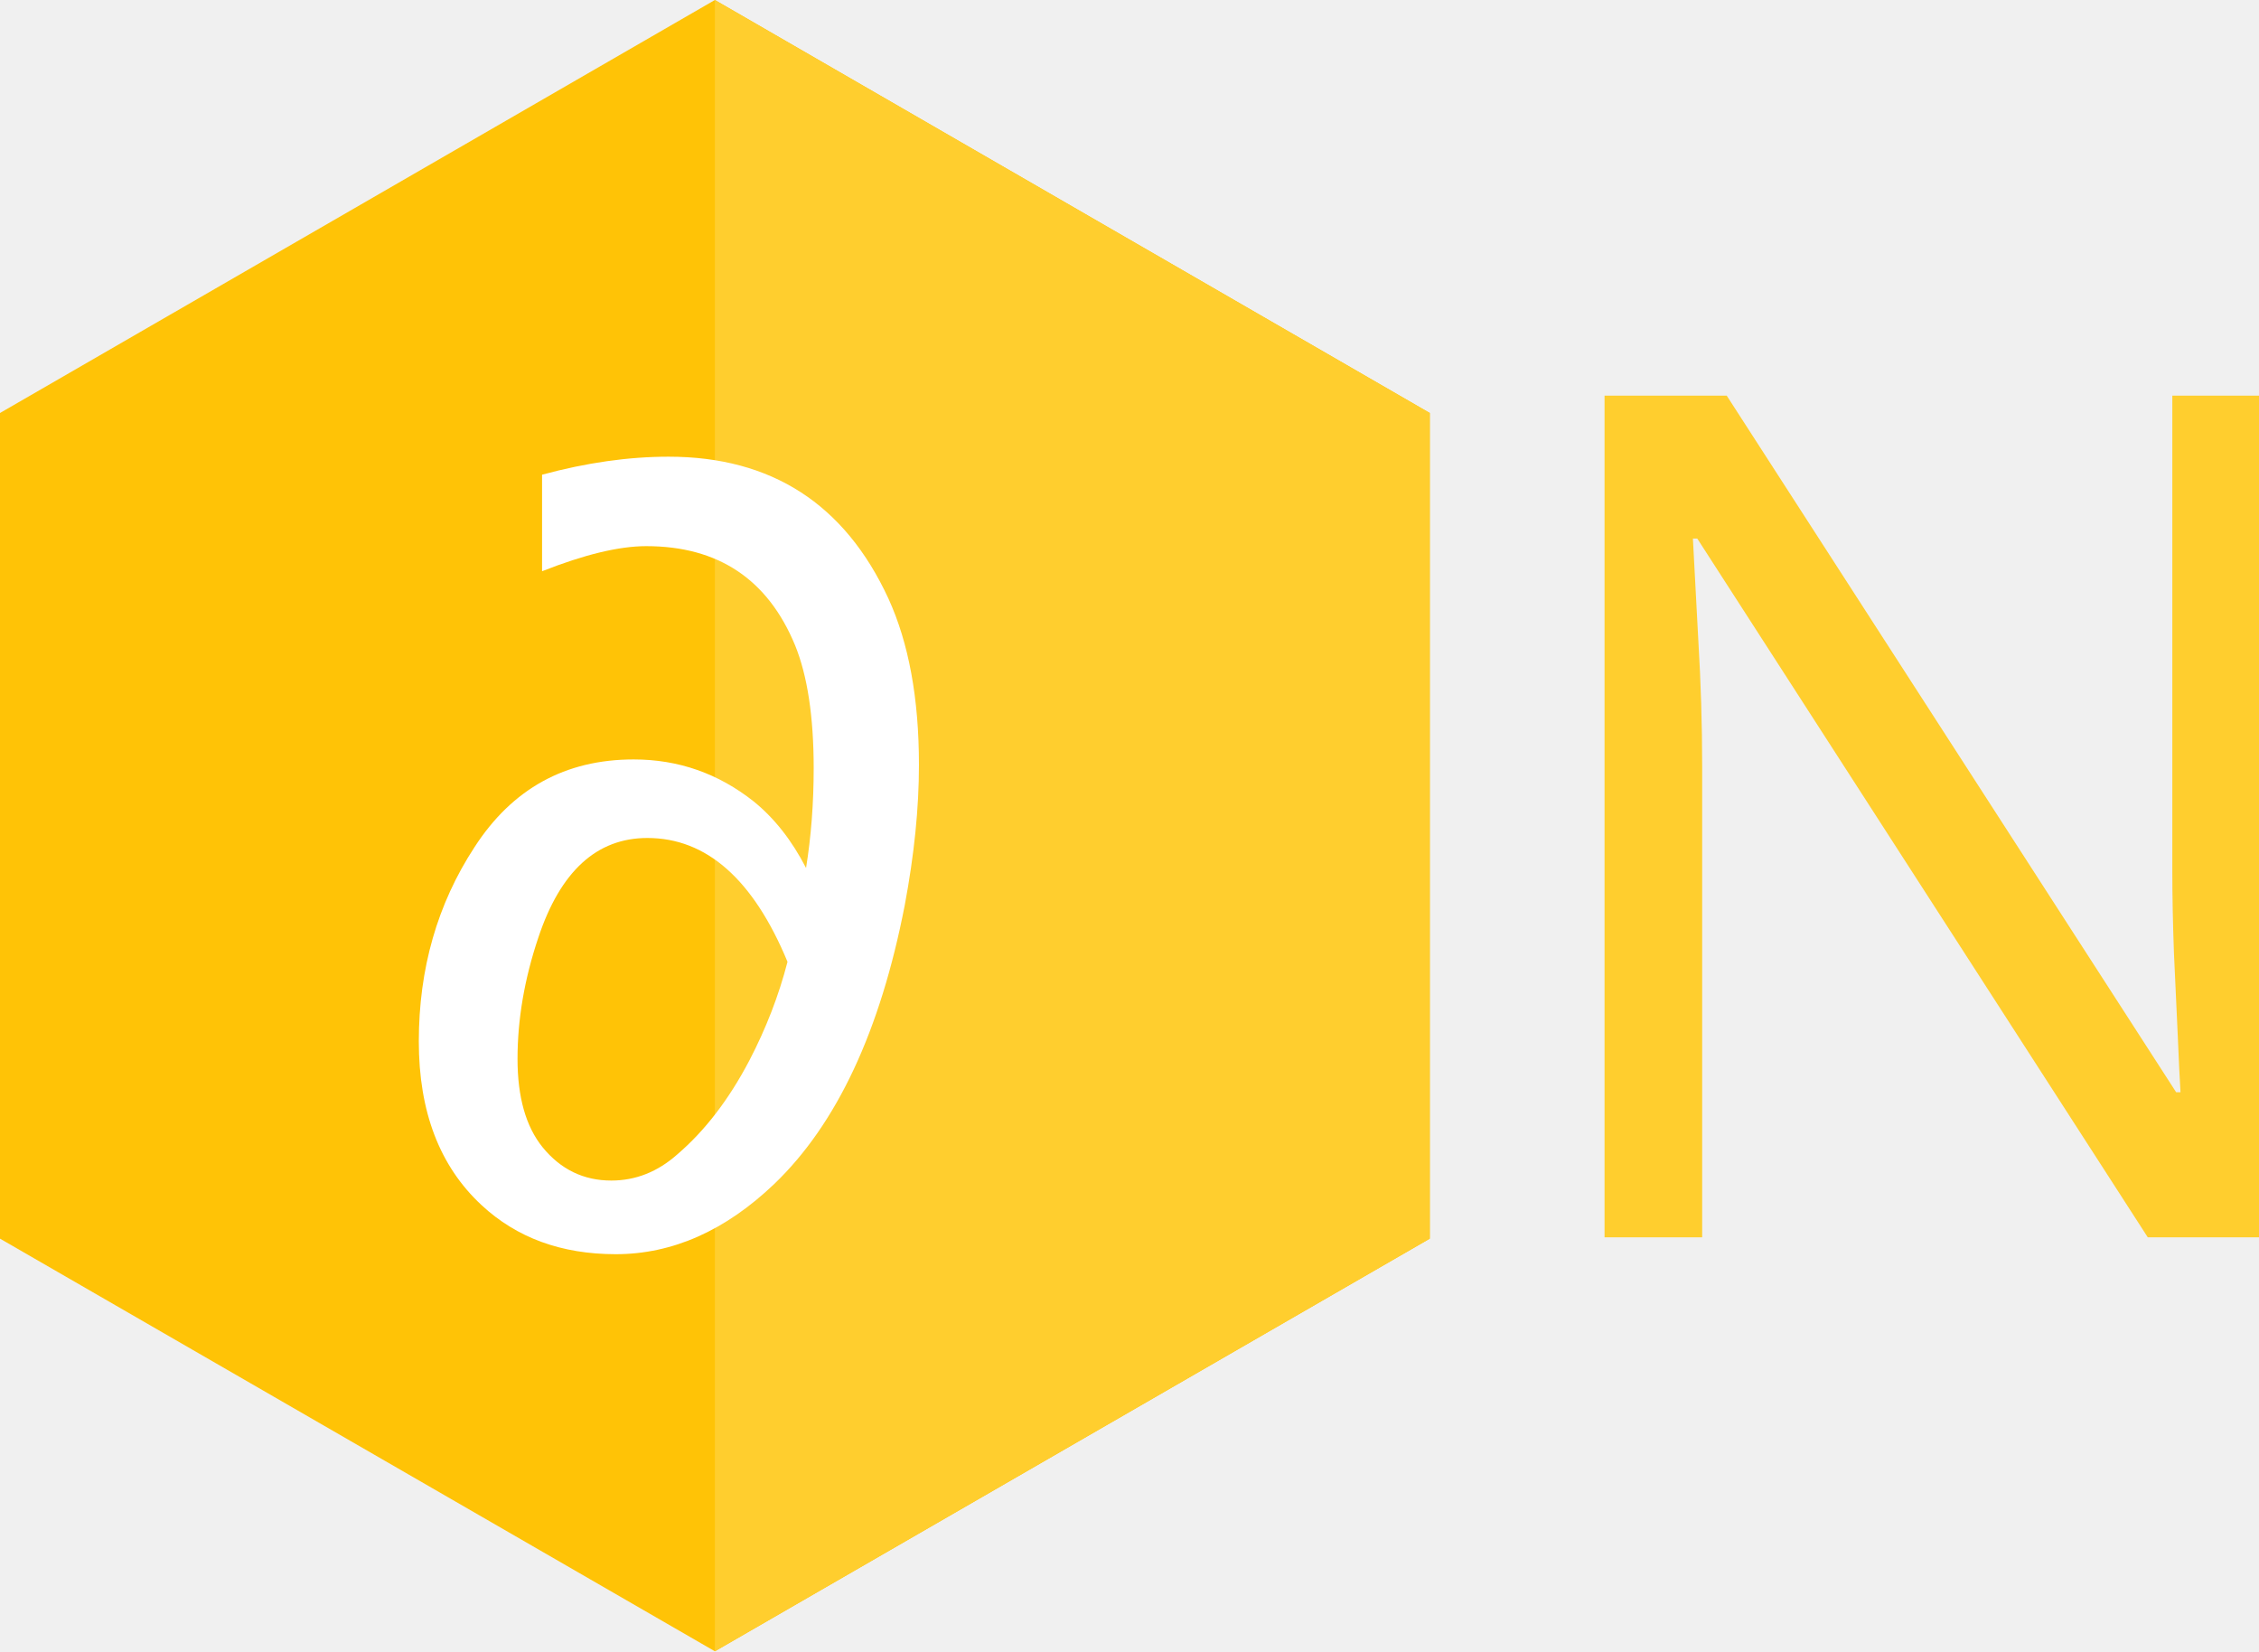
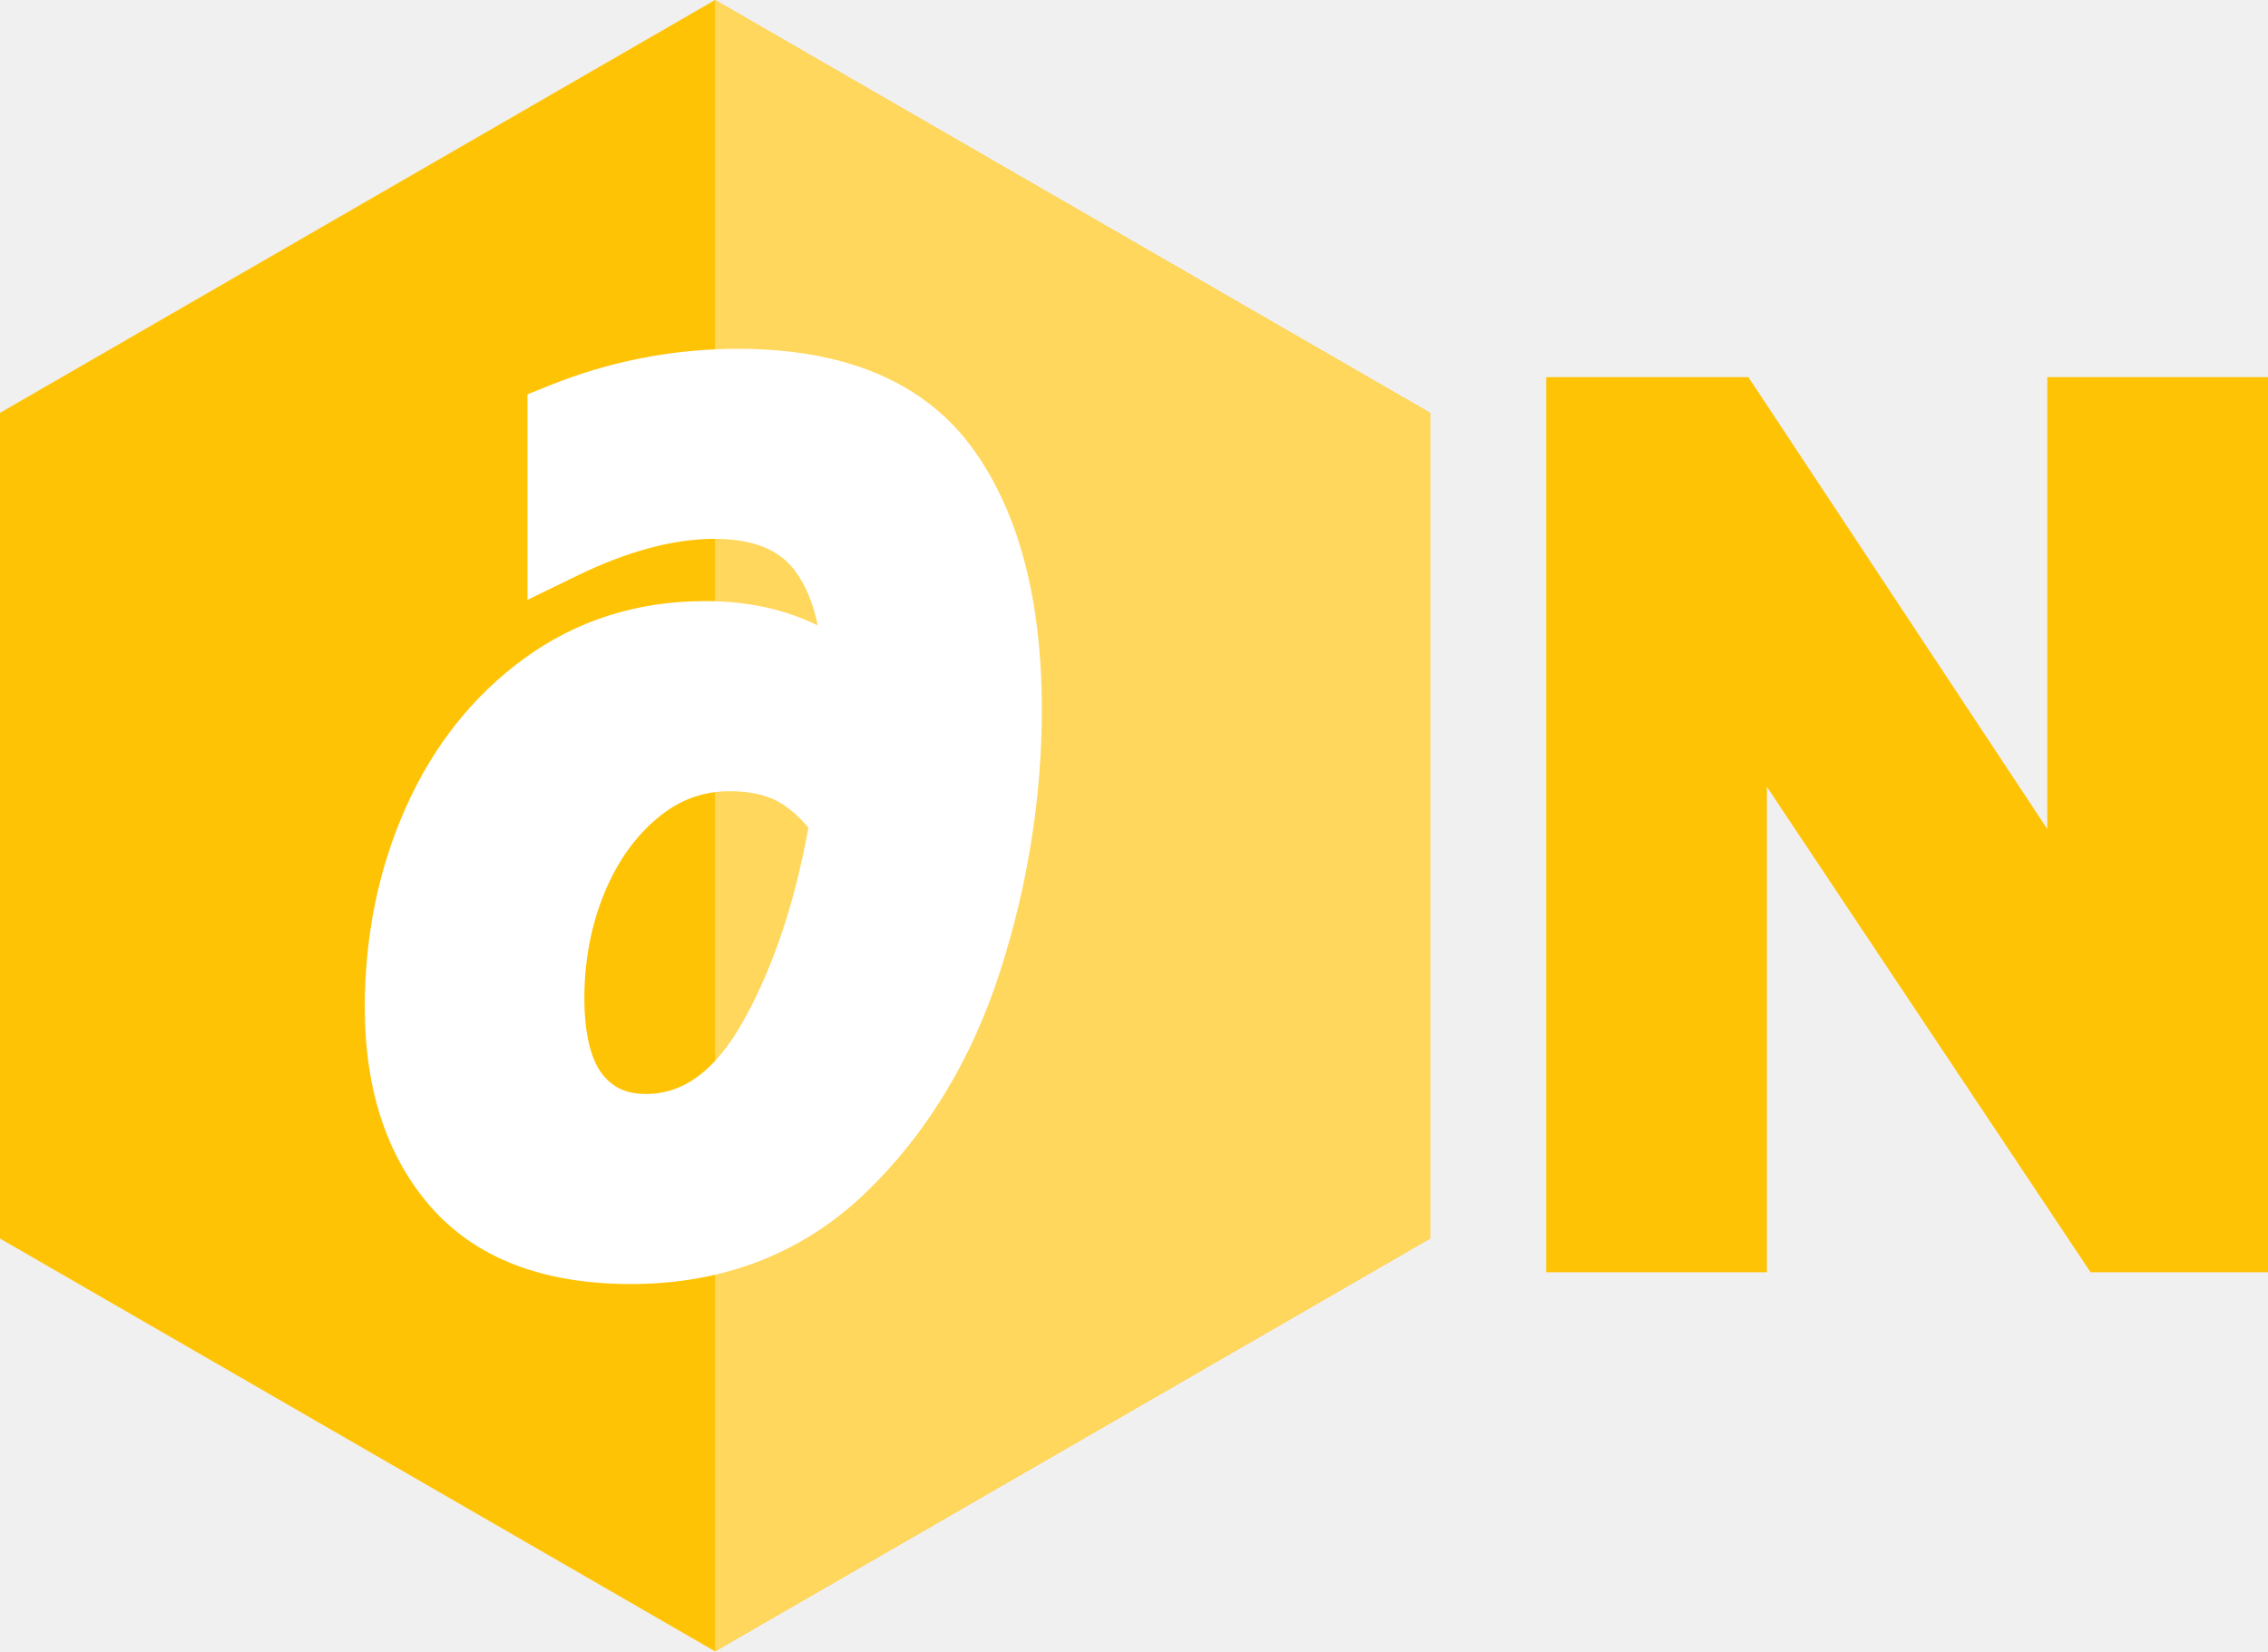
- <svg xmlns="http://www.w3.org/2000/svg" height="47.3" width="64.716" id="svg3747" xml:space="preserve" viewBox="0 0 64.716 47.3" y="0px" x="0px" version="1.1">
-   <defs id="defs3751" />
-   <style id="style3734" type="text/css">
- 	.st0{fill:#EFB8B3;}
- 	.st1{fill:#F7BFBC;}
- 	.st2{font-family:'Cabin-Bold';}
- 	.st3{font-size:33.771px;}
- 	.st4{fill:#FFFFFF;}
- </style>
-   <g transform="translate(0,-8.35)" id="Guides">
+ <svg xmlns="http://www.w3.org/2000/svg" version="1.1" x="0px" y="0px" width="64px" height="46.599px" viewBox="0 0 64 46.599" enable-background="new 0 0 64 46.599" xml:space="preserve">
+   <g id="Guides">
</g>
-   <g transform="translate(0,-8.35)" id="Background-Hexagon">
-     <polygon style="fill:#ffc306;fill-opacity:1" id="polygon3737" points="0,43.83 0,20.18 20.48,8.35 40.96,20.18 40.96,43.83 20.48,55.65 " class="st0" />
-     <polyline style="fill:#ffce2e;fill-opacity:1" id="polyline3739" points="20.48,8.35 40.96,20.18 40.96,43.83 20.48,55.65  " class="st1" />
+   <g id="Background-Hexagon">
+     <polygon fill="#FFC306" points="40.355,34.95 20.178,46.599 0,34.95 0,11.65 20.178,0    40.355,11.65  " />
+     <polyline fill="#ffd75d" points="20.178,0 40.355,11.65 40.355,34.95 20.178,46.599  " />
  </g>
-   <g transform="translate(0,-8.35)" id="Letters">
-     <text style="font-size:33.771px;font-family:Cabin-Bold;fill:#ffce2e;fill-opacity:1" id="text3742" class="st0 st2 st3" transform="translate(42.686,43.792)">N</text>
-     <text style="font-size:33.771px;font-family:Cabin-Bold;fill:#ffffff" id="text3744" class="st4 st2 st3" transform="translate(10.4355,43.791)">∂</text>
+   <g id="Letters">
+     <g>
+       <polygon fill="#FFC306" points="58.994,35.902 49.859,22.201 49.859,35.902 43.631,35.902     43.631,10.643 49.337,10.643 57.771,23.392 57.771,10.643 64,10.643 64,35.902   " />
+       <path fill="#FFC306" d="M44.616,11.627h4.192l9.948,15.039V11.627h4.259v23.29h-3.493    L48.875,18.947v15.97h-4.258V11.627z" />
+     </g>
+     <g>
+       <path fill="#FFFFFF" d="M17.8,36.234c-2.482,0-4.383-0.734-5.649-2.183    c-1.232-1.411-1.857-3.303-1.857-5.623c0-2.017,0.387-3.909,1.15-5.624    c0.777-1.749,1.903-3.17,3.348-4.222c1.475-1.075,3.192-1.62,5.105-1.62    c1.189,0,2.251,0.23,3.177,0.686c-0.124-0.62-0.339-1.136-0.641-1.542    c-0.451-0.605-1.193-0.9-2.271-0.9c-1.152,0-2.451,0.347-3.861,1.032l-1.416,0.688    v-5.798l0.617-0.249c1.708-0.688,3.499-1.036,5.326-1.036c3.05,0,5.283,0.955,6.639,2.839    c1.282,1.783,1.932,4.249,1.932,7.33c0,2.485-0.397,4.977-1.179,7.405    c-0.801,2.484-2.073,4.58-3.78,6.229C22.661,35.362,20.427,36.234,17.8,36.234z     M20.595,22.327c-0.75,0-1.406,0.237-2.005,0.727c-0.645,0.524-1.159,1.24-1.526,2.126    c-0.381,0.917-0.574,1.921-0.574,2.982c0,0.994,0.179,1.741,0.516,2.163    c0.301,0.377,0.68,0.545,1.227,0.545c1.067,0,1.961-0.668,2.734-2.043    c0.839-1.494,1.459-3.333,1.845-5.47c-0.253-0.305-0.528-0.545-0.819-0.717    C21.638,22.433,21.168,22.327,20.595,22.327z" />
+       <path fill="#FFFFFF" d="M26.667,13.257c1.164,1.619,1.747,3.871,1.747,6.755    c0,2.395-0.377,4.763-1.131,7.103c-0.754,2.34-1.929,4.28-3.526,5.822    s-3.583,2.312-5.956,2.312c-2.196,0-3.832-0.615-4.908-1.846    c-1.076-1.232-1.613-2.89-1.613-4.975c0-1.886,0.354-3.627,1.064-5.225    c0.709-1.597,1.719-2.871,3.028-3.825c1.309-0.953,2.816-1.431,4.525-1.431    c1.796,0,3.227,0.588,4.292,1.763v-0.632c0-1.508-0.322-2.695-0.965-3.56    c-0.644-0.865-1.664-1.297-3.061-1.297c-1.309,0-2.739,0.377-4.292,1.131v-3.56    c1.597-0.643,3.249-0.965,4.958-0.965C23.556,10.828,25.502,11.638,26.667,13.257z     M21.826,29.31c0.954-1.696,1.63-3.765,2.03-6.204    c-0.399-0.577-0.854-1.015-1.364-1.314c-0.511-0.3-1.143-0.449-1.897-0.449    c-0.976,0-1.852,0.315-2.628,0.948c-0.777,0.632-1.381,1.47-1.813,2.512    c-0.433,1.043-0.648,2.163-0.648,3.36c0,1.242,0.243,2.169,0.731,2.778    c0.488,0.61,1.153,0.915,1.997,0.915C19.674,31.855,20.872,31.007,21.826,29.31z" />
+     </g>
  </g>
</svg>
